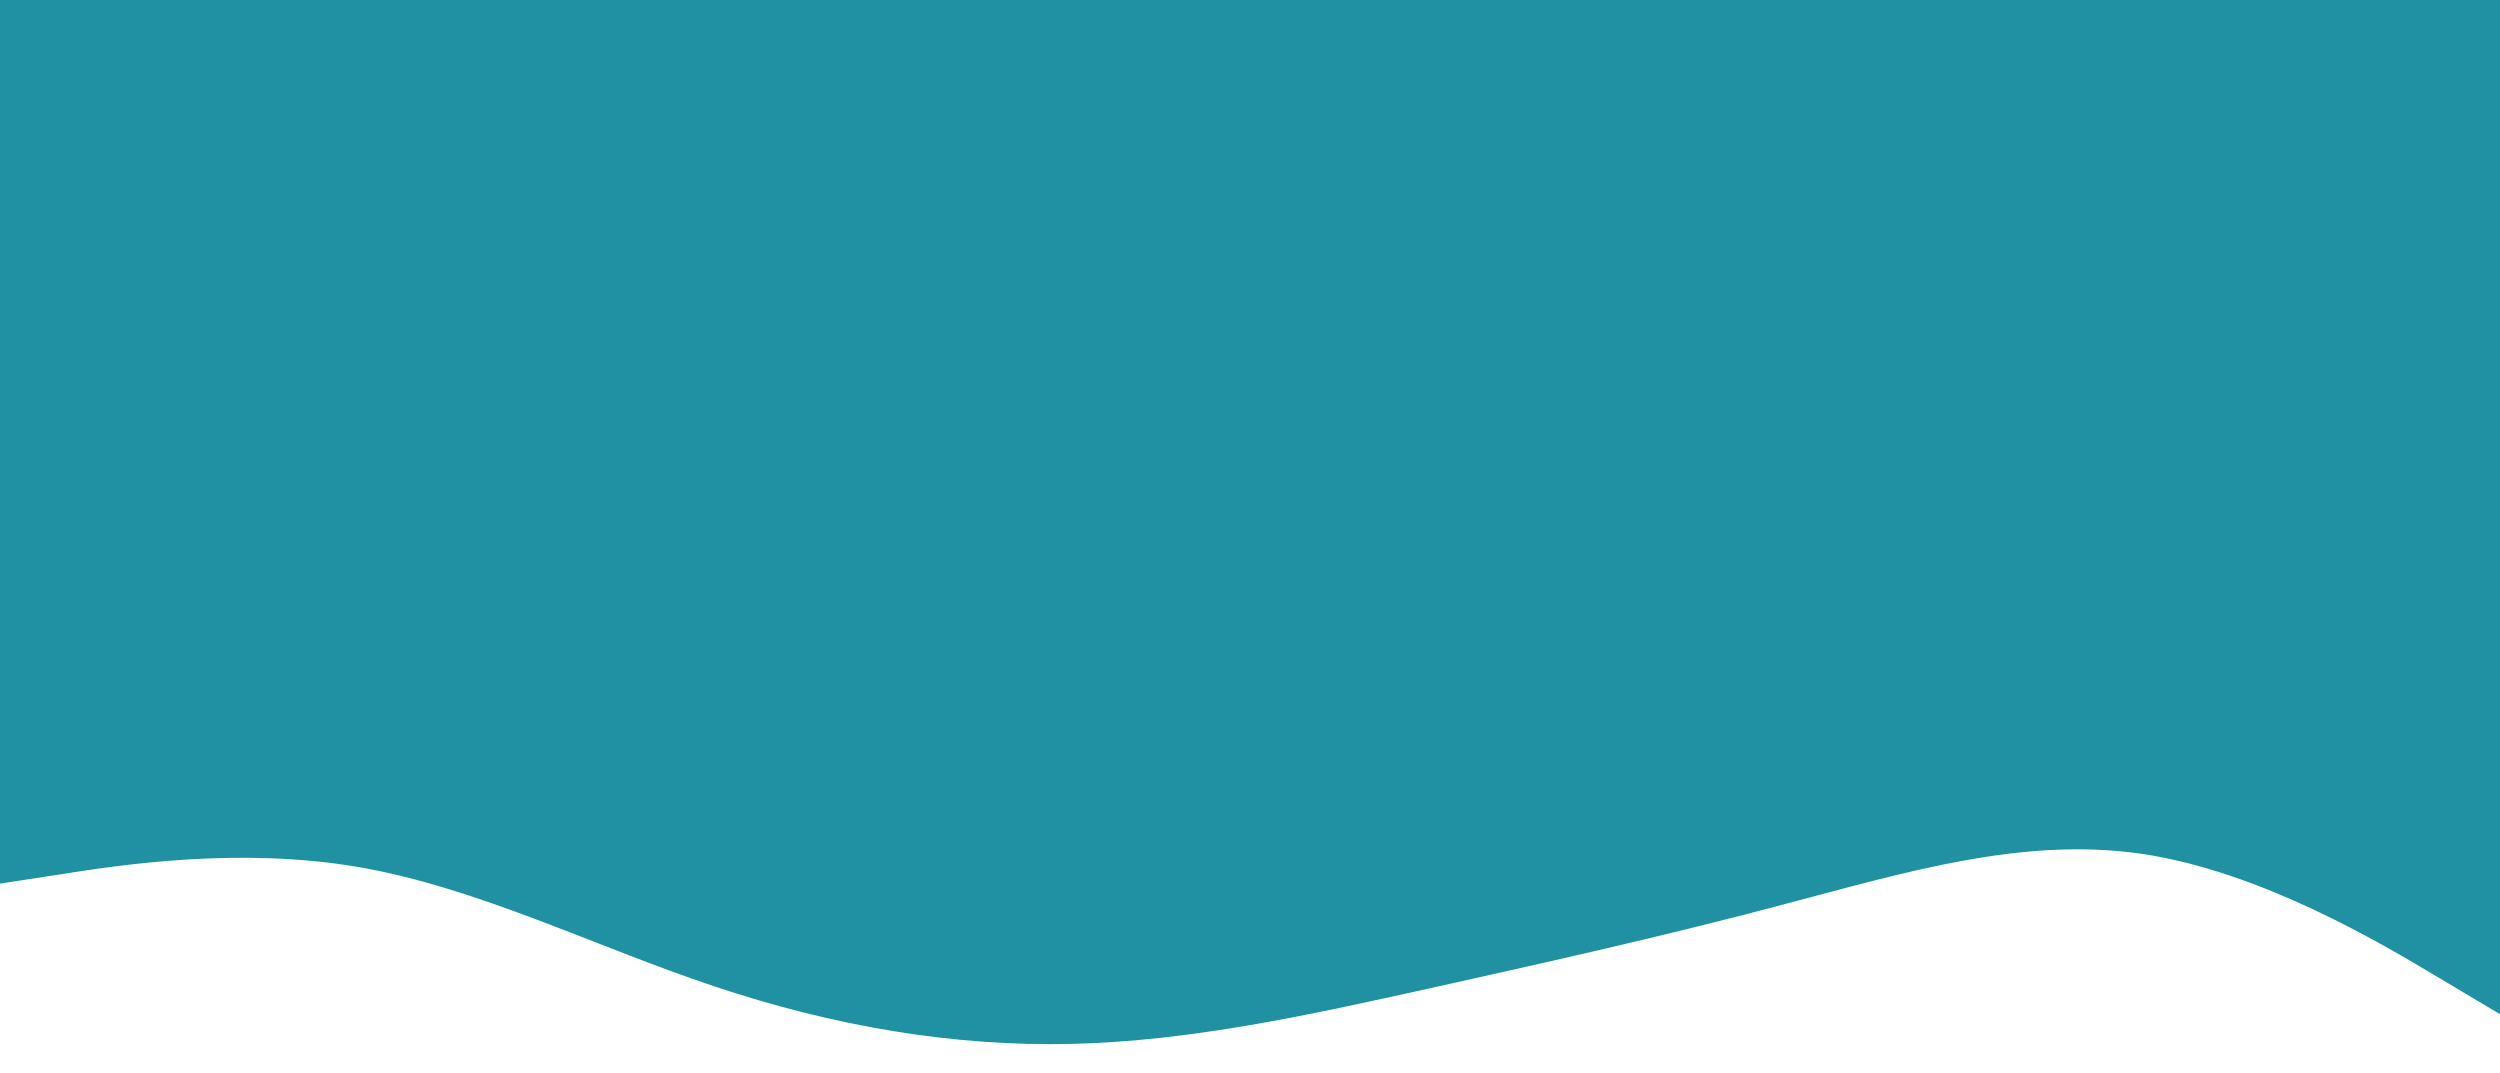
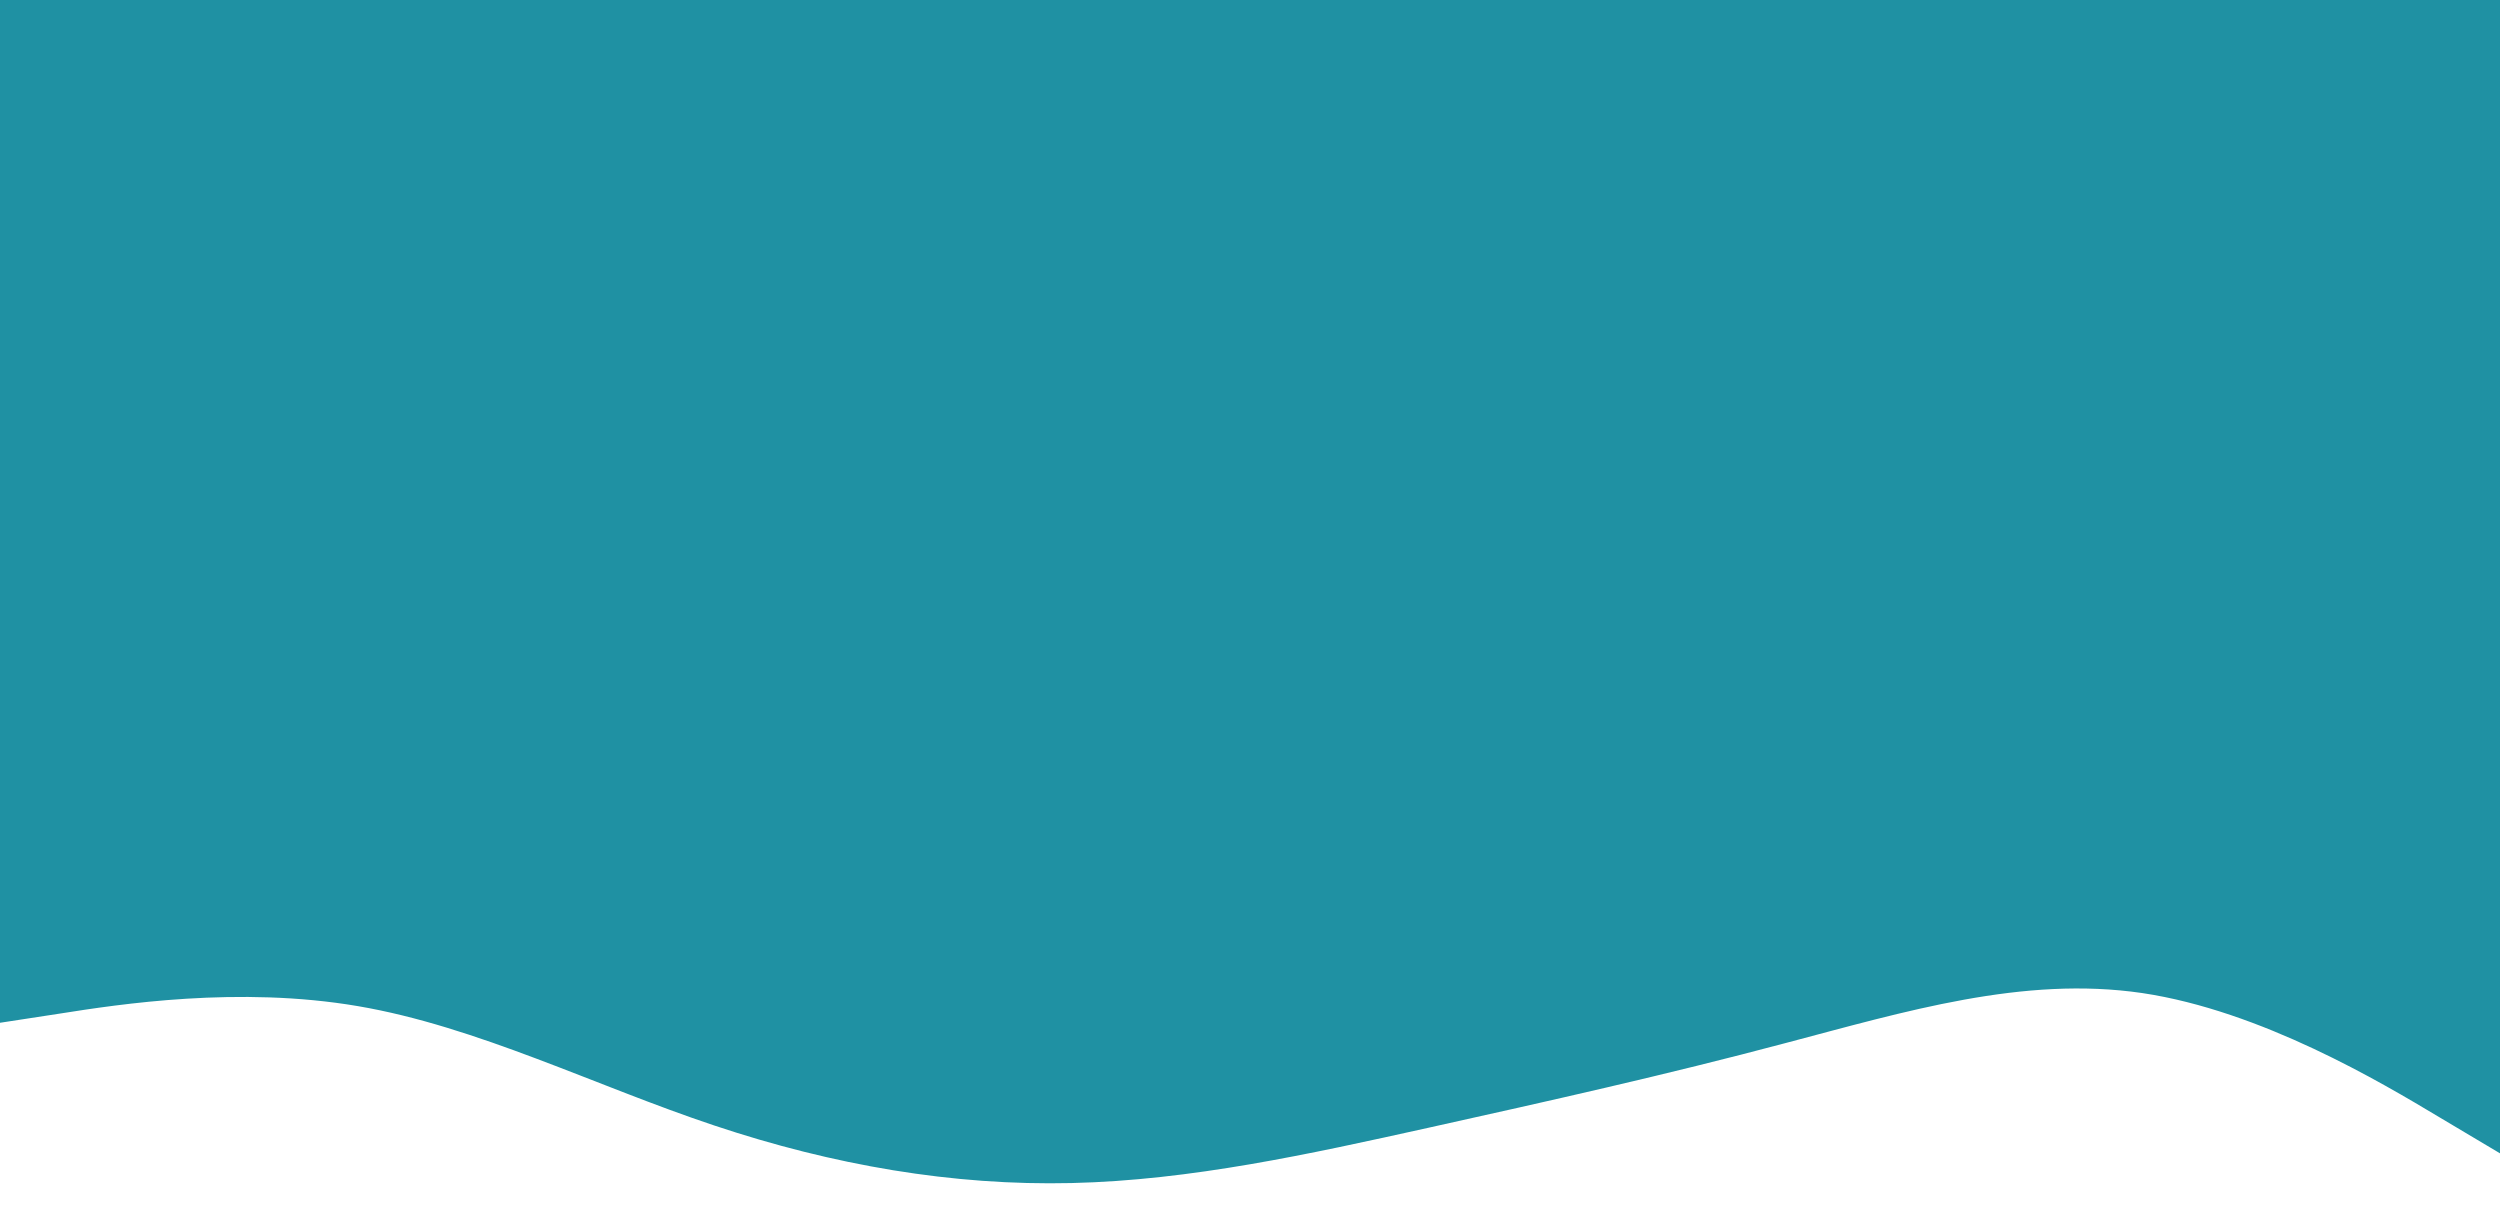
- <svg xmlns="http://www.w3.org/2000/svg" version="1.1" id="visual" x="0px" y="0px" viewBox="0 0 900 386" style="enable-background:new 0 0 900 386;" xml:space="preserve">
+ <svg xmlns="http://www.w3.org/2000/svg" version="1.1" id="visual" x="0px" y="0px" viewBox="0 0 900 436.1" style="enable-background:new 0 0 900 436.1;" xml:space="preserve">
  <style type="text/css">
	.st0{fill:#FFFFFF;}
	.st1{fill:#1F91A3;}
</style>
-   <rect y="138.1" class="st0" width="900" height="600" />
-   <path class="st1" d="M0,318.1l21.5-3.3c21.5-3.4,64.5-10,107.3-2.7c42.9,7.3,85.5,28.7,128.4,43c42.8,14.3,85.8,21.7,128.6,20.7  c42.9-1,85.5-10.4,128.4-19.9c42.8-9.5,85.8-19.1,128.6-30.5c42.9-11.3,85.5-24.3,128.4-18c42.8,6.4,85.8,32,107.3,44.9l21.5,12.8  v-227h-21.5c-21.5,0-64.5,0-107.3,0c-42.9,0-85.5,0-128.4,0c-42.8,0-85.8,0-128.6,0c-42.9,0-85.5,0-128.4,0c-42.8,0-85.8,0-128.6,0  c-42.9,0-85.5,0-128.4,0c-42.8,0-85.8,0-107.3,0H0V318.1z" />
-   <rect x="-29" y="-9" class="st1" width="936" height="156" />
+   <rect y="188.2" class="st0" width="900" height="600" />
+   <path class="st1" d="M0,368.2l21.5-3.3c21.5-3.4,64.5-10,107.3-2.7c42.9,7.3,85.5,28.7,128.4,43c42.8,14.3,85.8,21.7,128.6,20.7  c42.9-1,85.5-10.4,128.4-19.9c42.8-9.5,85.8-19.1,128.6-30.5c42.9-11.3,85.5-24.3,128.4-18c42.8,6.4,85.8,32,107.3,44.9l21.5,12.8  v-227h-21.5c-21.5,0-64.5,0-107.3,0c-42.9,0-85.5,0-128.4,0c-42.8,0-85.8,0-128.6,0c-42.9,0-85.5,0-128.4,0c-42.8,0-85.8,0-128.6,0  c-42.9,0-85.5,0-128.4,0c-42.8,0-85.8,0-107.3,0H0V368.2z" />
+   <rect x="-12" y="-7.9" class="st1" width="936" height="238.9" />
</svg>
